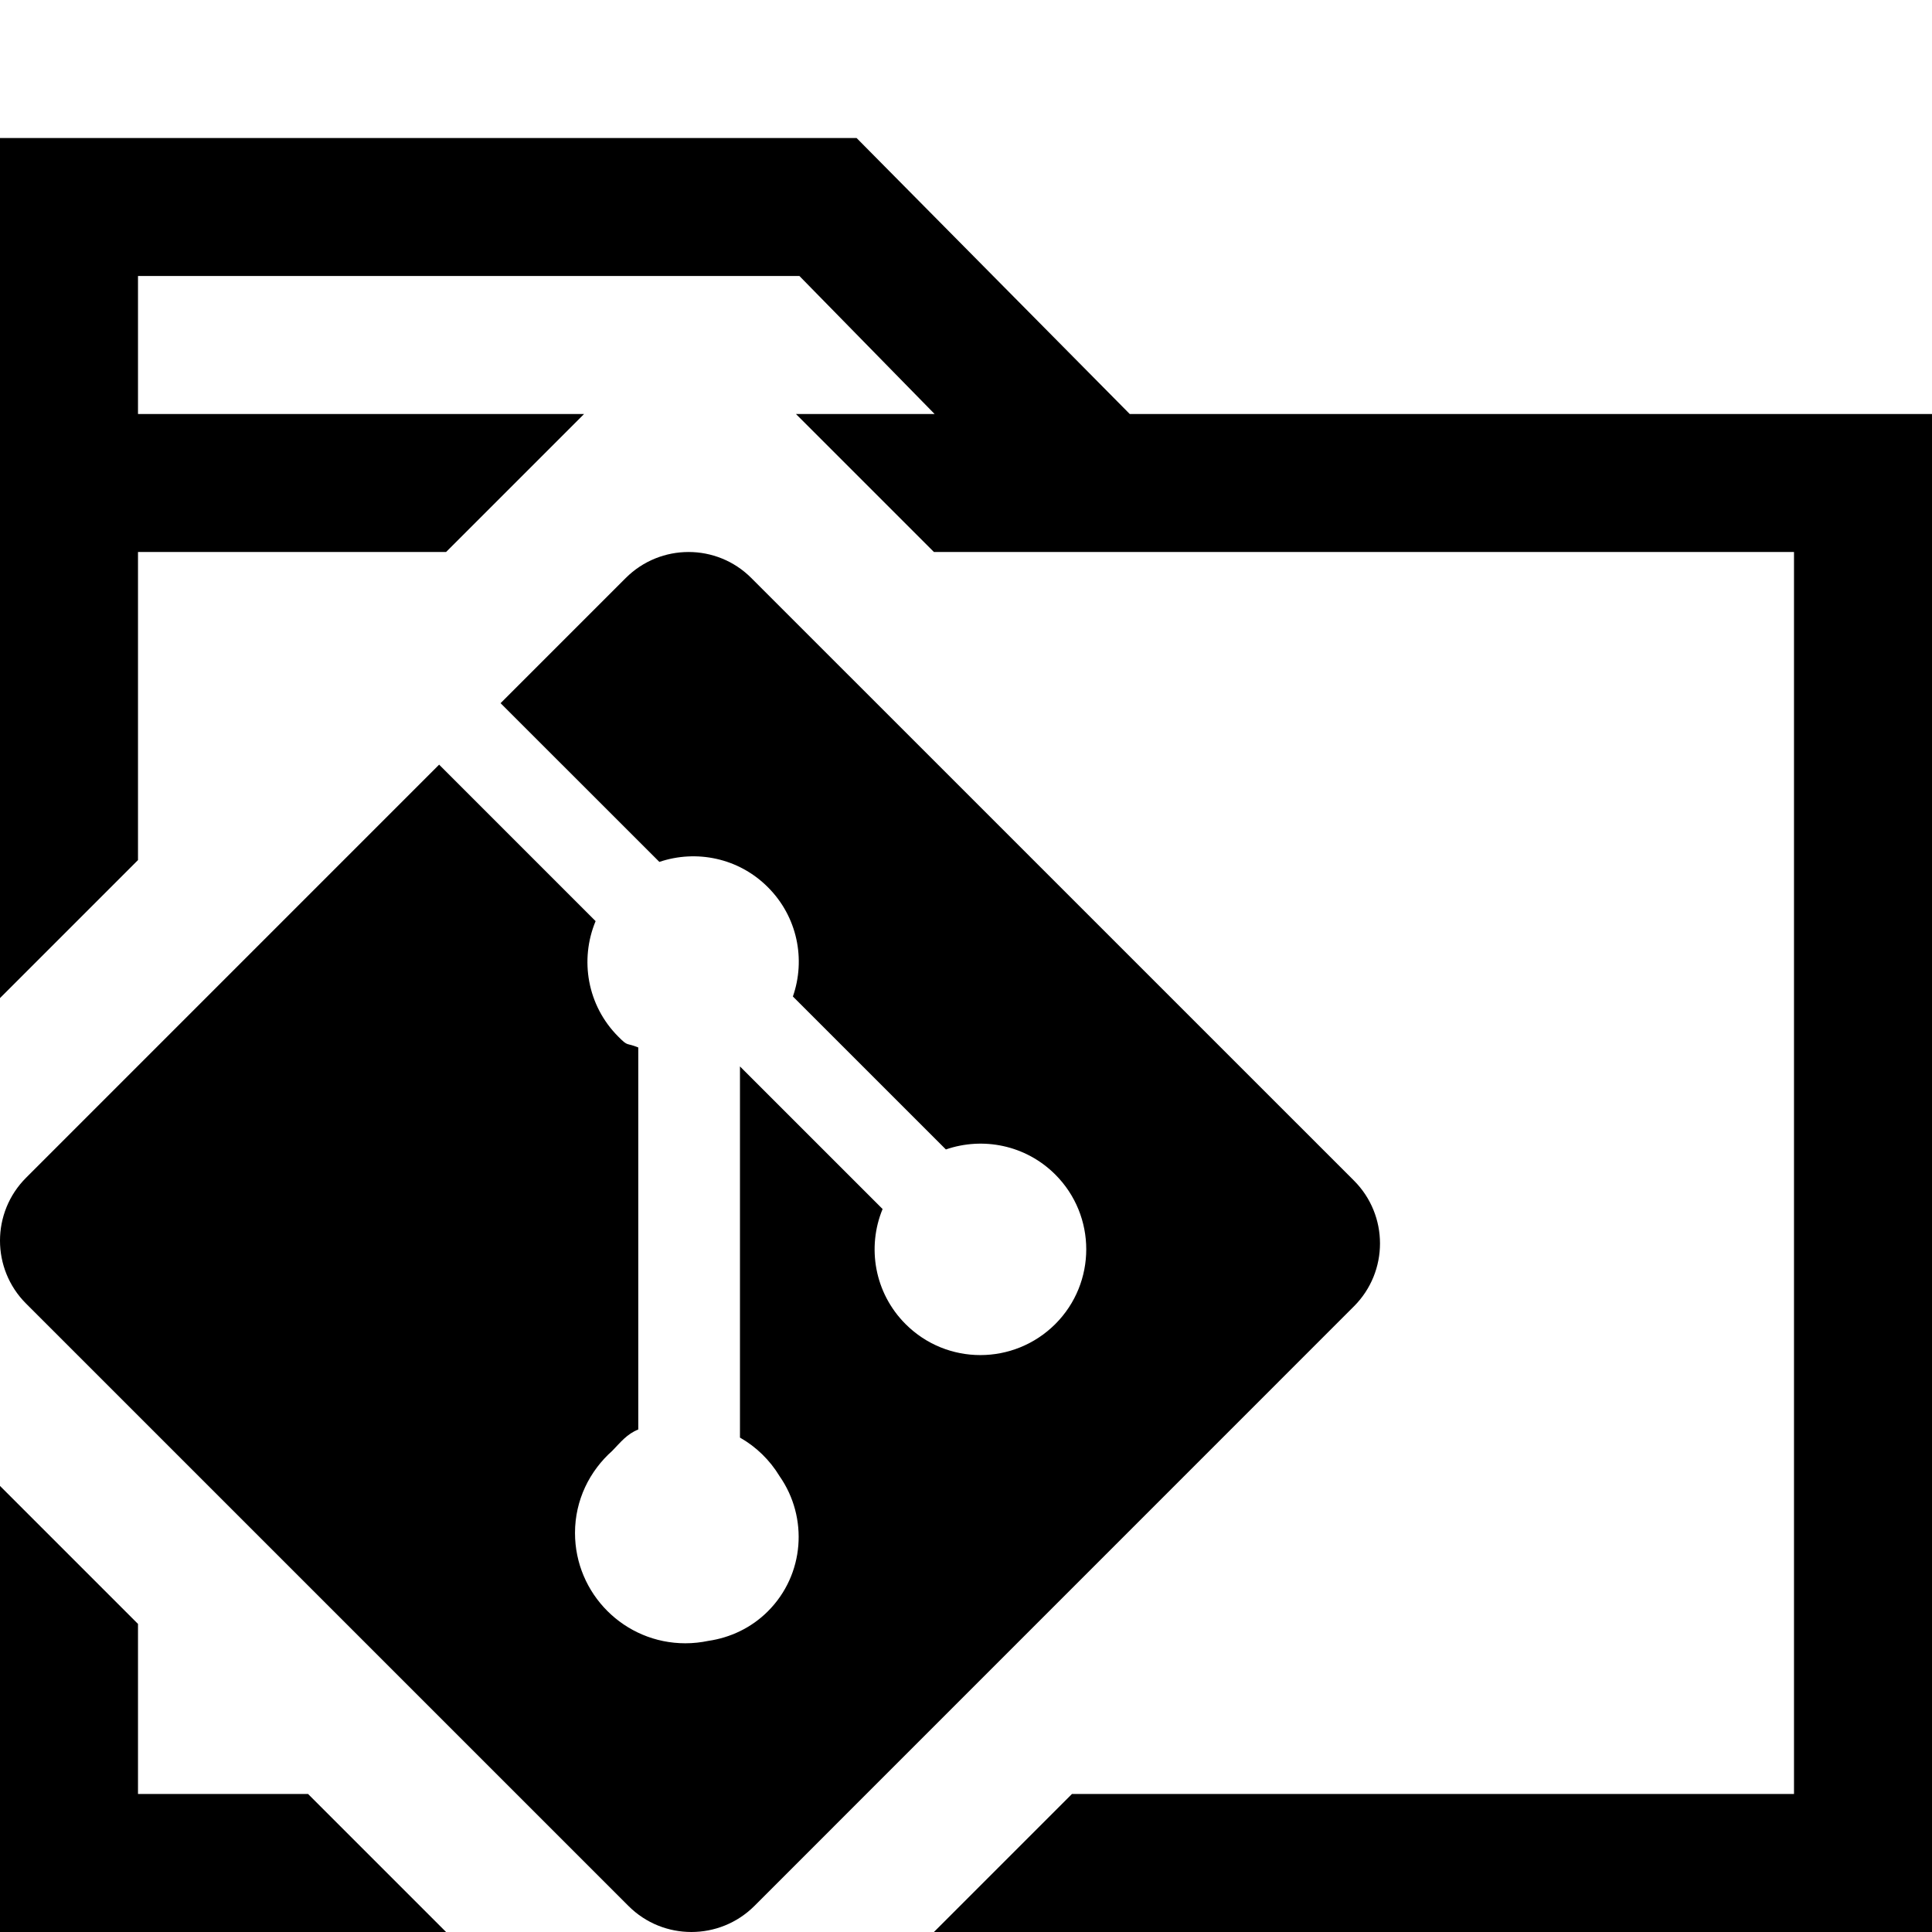
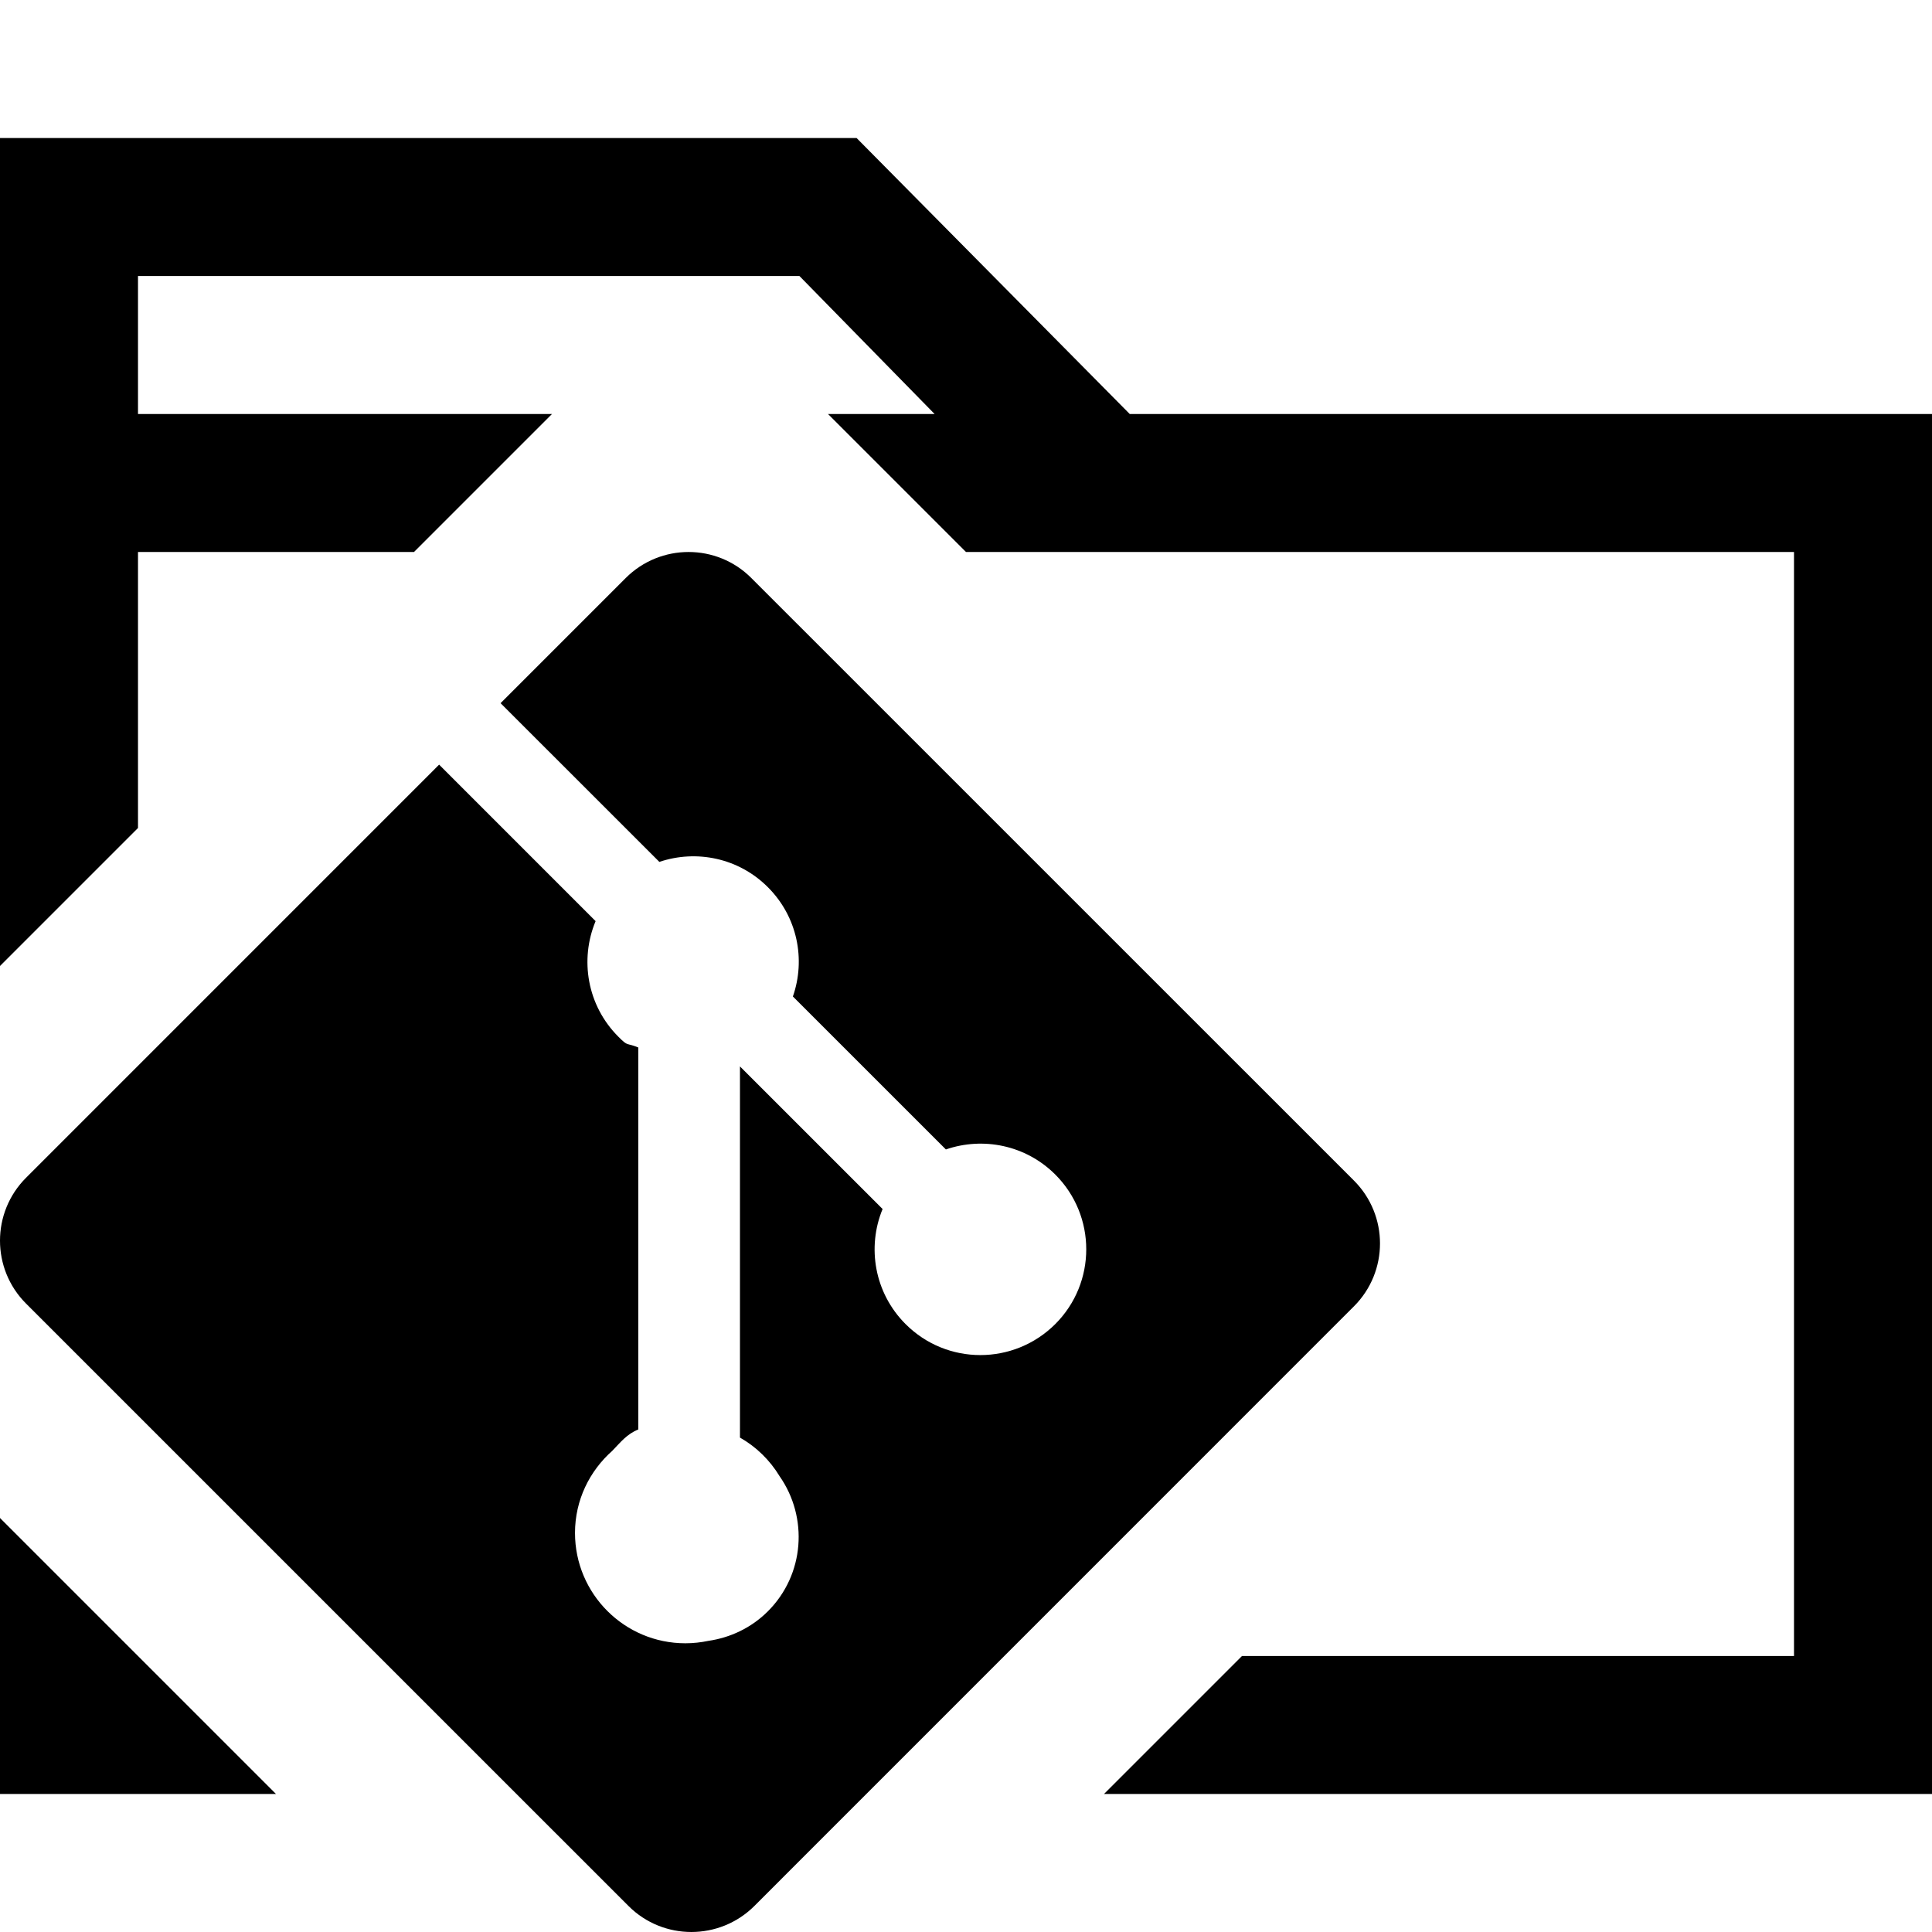
- <svg xmlns="http://www.w3.org/2000/svg" version="1.1" x="0px" y="0px" viewBox="0 0 448 448" style="enable-background:new 0 0 448 448;" xml:space="preserve">
-   <path d="M313.959,302.917l-139.06,139.076c-8.064,8.009-21.106,8.009-29.136,0L6.04,302.279c-8.054-8.054-8.054-21.119,0-29.174  l95.787-95.797l36.284,36.288c-3.714,8.914-1.969,19.564,5.279,26.801c2.371,2.394,1.689,1.296,4.619,2.494v88.583  c-2.651,1.074-4.038,2.886-6.029,4.944c-5.268,4.676-8.646,11.433-8.646,19.04c0,14.137,11.464,25.593,25.591,25.593  c1.823,0,3.613-0.201,5.335-0.56c5.044-0.739,9.91-2.974,13.791-6.846c8.534-8.524,9.406-21.767,2.718-31.344  c-2.249-3.714-5.402-6.8-9.183-8.948v-86.065l33.074,33.066c-3.669,8.882-1.879,19.475,5.325,26.679  c9.573,9.586,25.099,9.586,34.718,0c9.575-9.575,9.575-25.101,0-34.677c-6.891-6.869-16.777-8.77-25.367-5.817l-35.479-35.469  c2.998-8.579,1.074-18.481-5.805-25.349c-6.8-6.811-16.609-8.746-25.155-5.86l-36.821-36.804l29.014-29.017  c8.053-8.052,21.117-8.052,29.136,0l139.731,139.715C322.014,281.809,322.014,294.862,313.959,302.917L313.959,302.917z M261.969,96  l-63.344-64H0v199.438l32-32V128h71.438l32-32H32V64h153.375l31.344,32h-32.156l32,32H416v288H248.563l-32,32H448V96H261.969z   M71.438,416H32v-39.438l-32-32V448h103.438L71.438,416z" />
-   <g>
- </g>
-   <g>
- </g>
-   <g>
- </g>
-   <g>
- </g>
-   <g>
- </g>
-   <g>
- </g>
+ <svg xmlns="http://www.w3.org/2000/svg" viewBox="0 0 448 448" enable-background="new 0 0 448 448">
+   <path d="M313.959 302.916l-139.06 139.076c-8.064 8.009-21.106 8.009-29.136 0l-139.723-139.714c-8.054-8.054-8.054-21.119 0-29.174l95.787-95.797 36.284 36.288c-3.714 8.914-1.969 19.564 5.279 26.801 2.371 2.394 1.689 1.296 4.619 2.494v88.583c-2.651 1.074-4.038 2.886-6.029 4.944-5.268 4.676-8.646 11.433-8.646 19.04 0 14.137 11.464 25.593 25.591 25.593 1.823 0 3.613-.201 5.335-.56 5.044-.739 9.91-2.974 13.791-6.846 8.534-8.524 9.406-21.767 2.718-31.344-2.249-3.714-5.402-6.8-9.183-8.948v-86.065l33.074 33.066c-3.669 8.882-1.879 19.475 5.325 26.679 9.573 9.586 25.099 9.586 34.718 0 9.575-9.575 9.575-25.101 0-34.677-6.891-6.869-16.777-8.77-25.367-5.817l-35.479-35.469c2.998-8.579 1.074-18.481-5.805-25.349-6.8-6.811-16.609-8.746-25.155-5.86l-36.821-36.804 29.014-29.017c8.053-8.052 21.117-8.052 29.136 0l139.731 139.715c8.057 8.054 8.057 21.107.002 29.162zm-313.959 49.084v64h64l-64-64zm261.969-256l-63.344-64h-198.625v192l32-32v-64h64l32-32h-96v-32h153.375l31.344 32h-24.719l32 32h192v256h-128l-32 32h192v-320h-186.031z" />
</svg>
